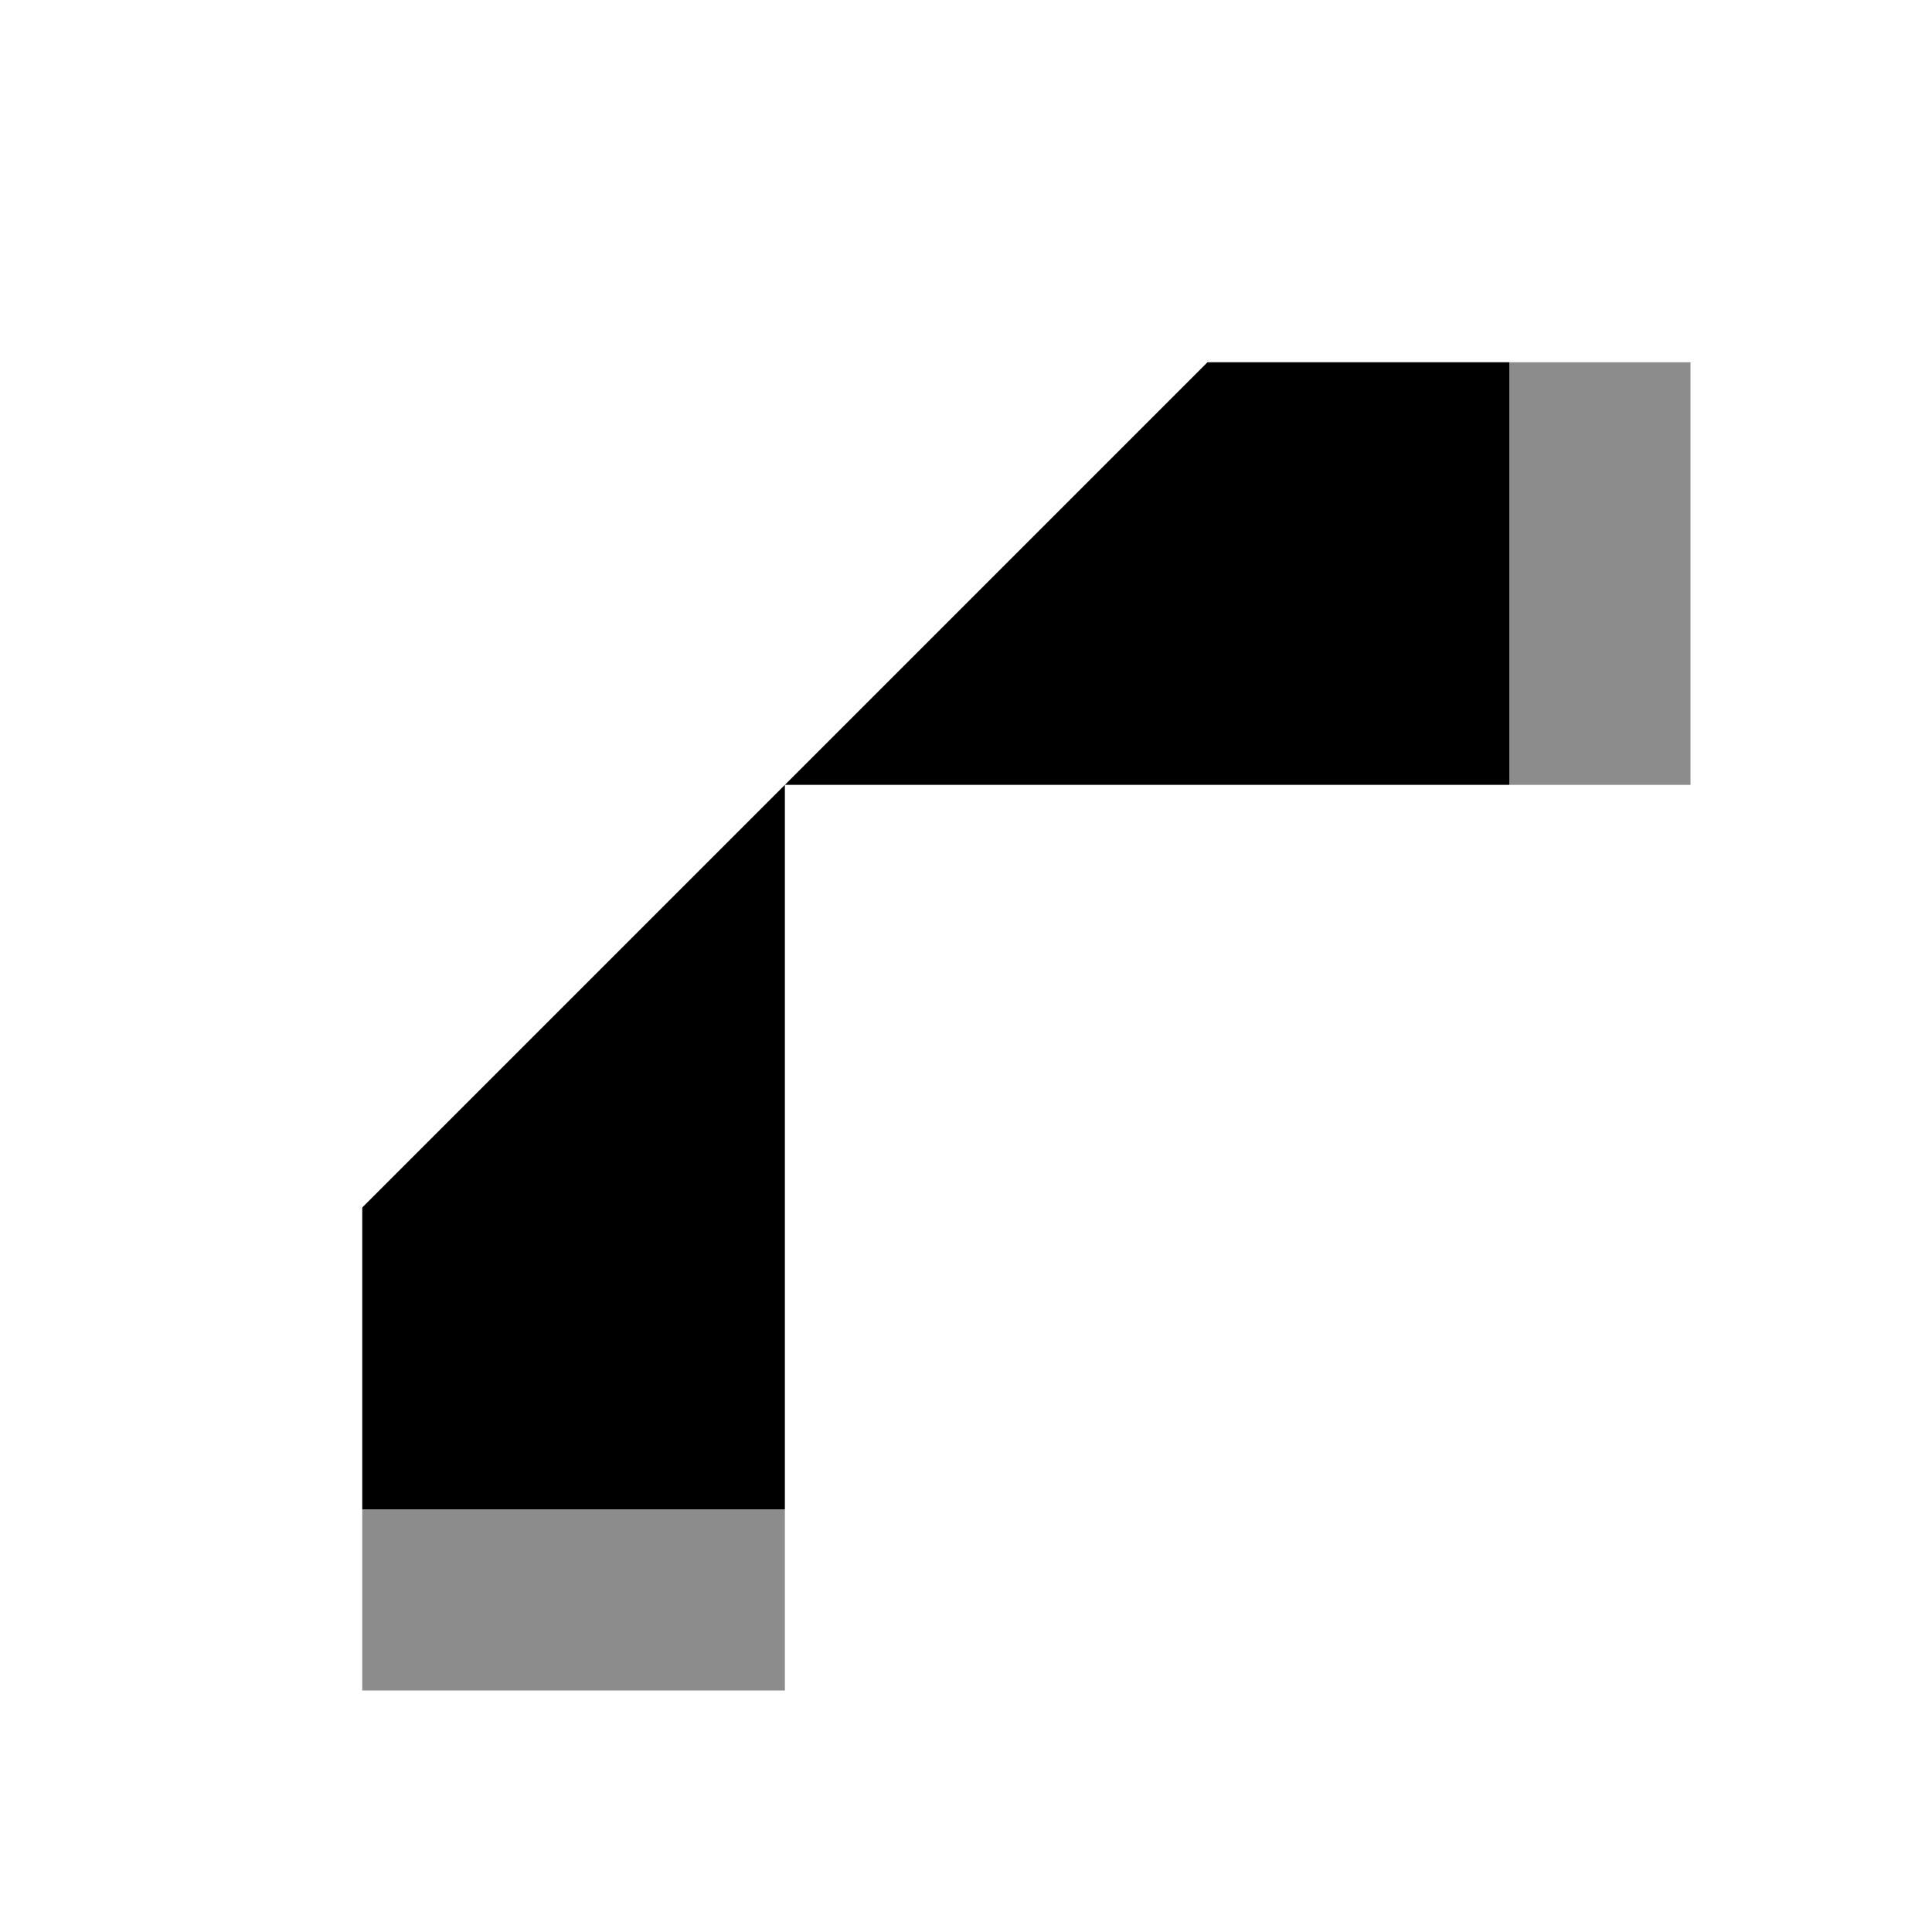
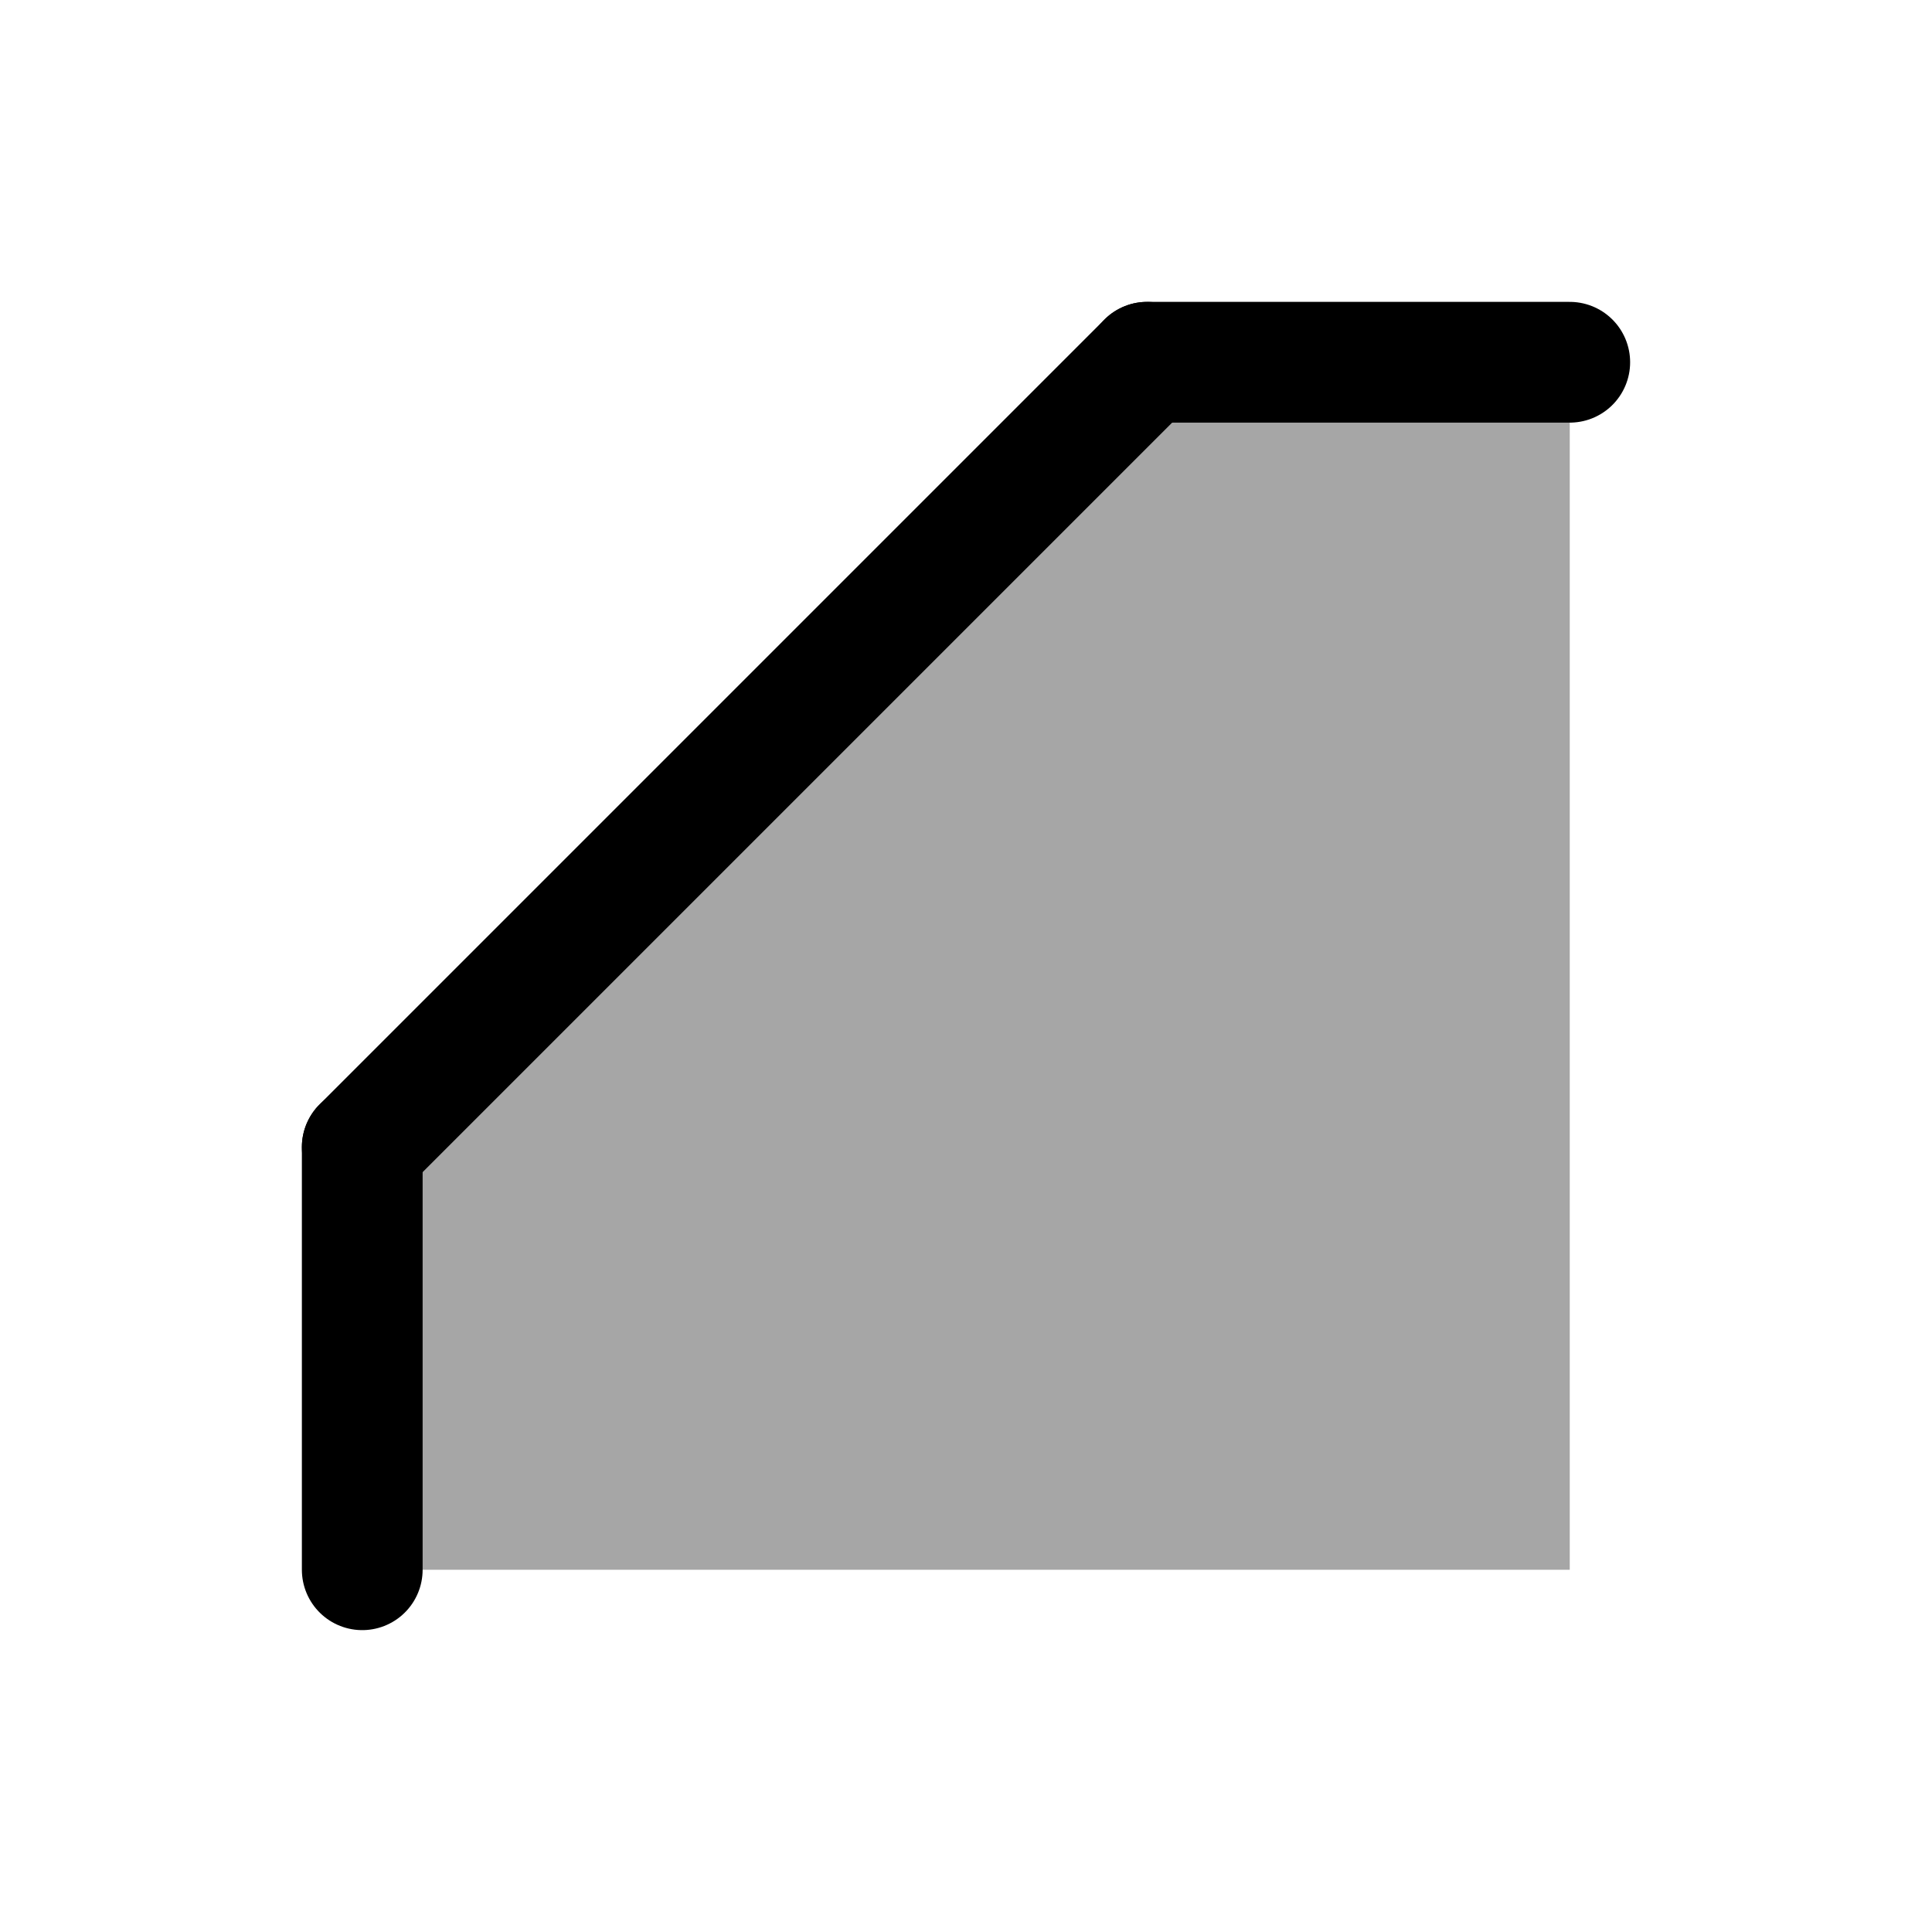
<svg xmlns="http://www.w3.org/2000/svg" width="32" height="32" viewBox="0 0 32 32" fill="none" stroke="currentColor" stroke-width="2" stroke-linecap="round" stroke-linejoin="round">
-   <path d="M 6 25 L 6 20 L 20 6 L 25 6 L 25 13 L 13 13 L 13 25 Z" fill="currentColor" stroke="none" />
-   <path d="M 6 25 L 6 28 L 13 28 L 13 25 Z" fill="currentColor" fill-opacity="0.45" stroke="none" />
-   <path d="M 25 6 L 28 6 L 28 13 L 25 13 Z" fill="currentColor" fill-opacity="0.45" stroke="none" />
+   <path d="M 19 6 L 26 6 L 26 26 L 6 26 L 6 19 Z" fill="currentColor" fill-opacity="0.35" stroke="none" />
+   <path d="M 19 6 L 26 6" />
+   <path d="M 6 26 L 6 19" />
+   <path d="M 6 19 L 19 6" />
</svg>
